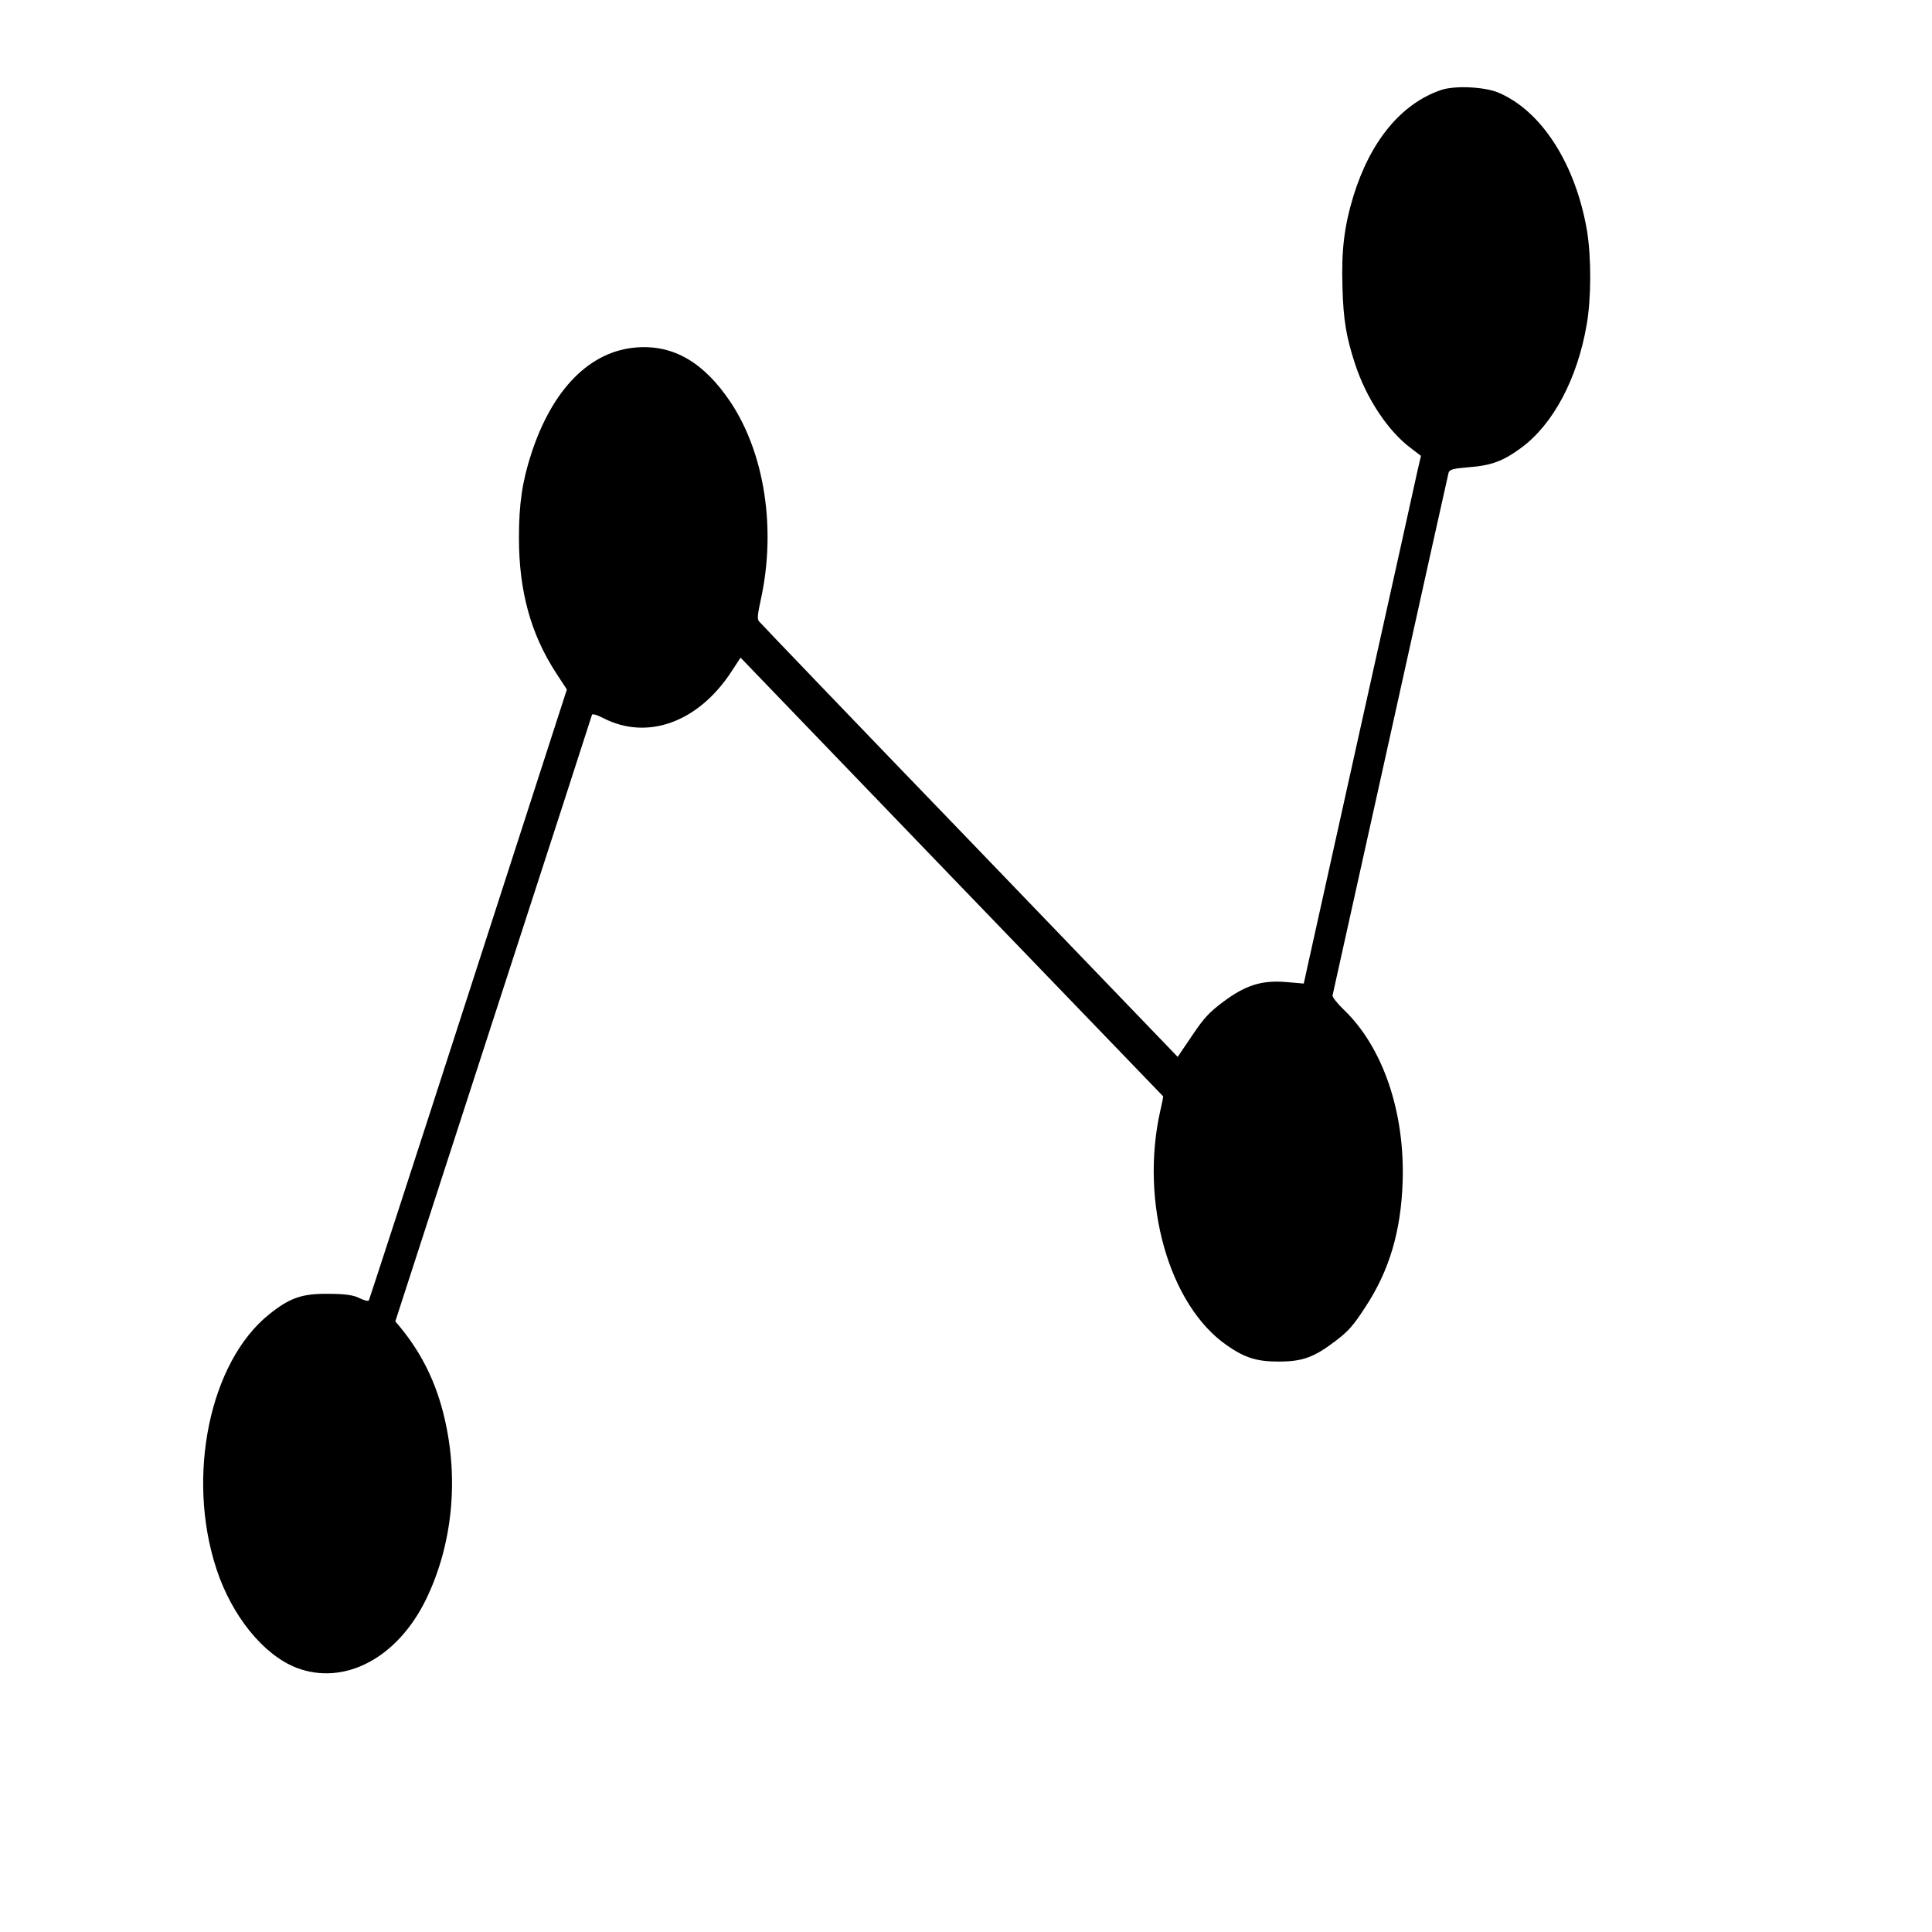
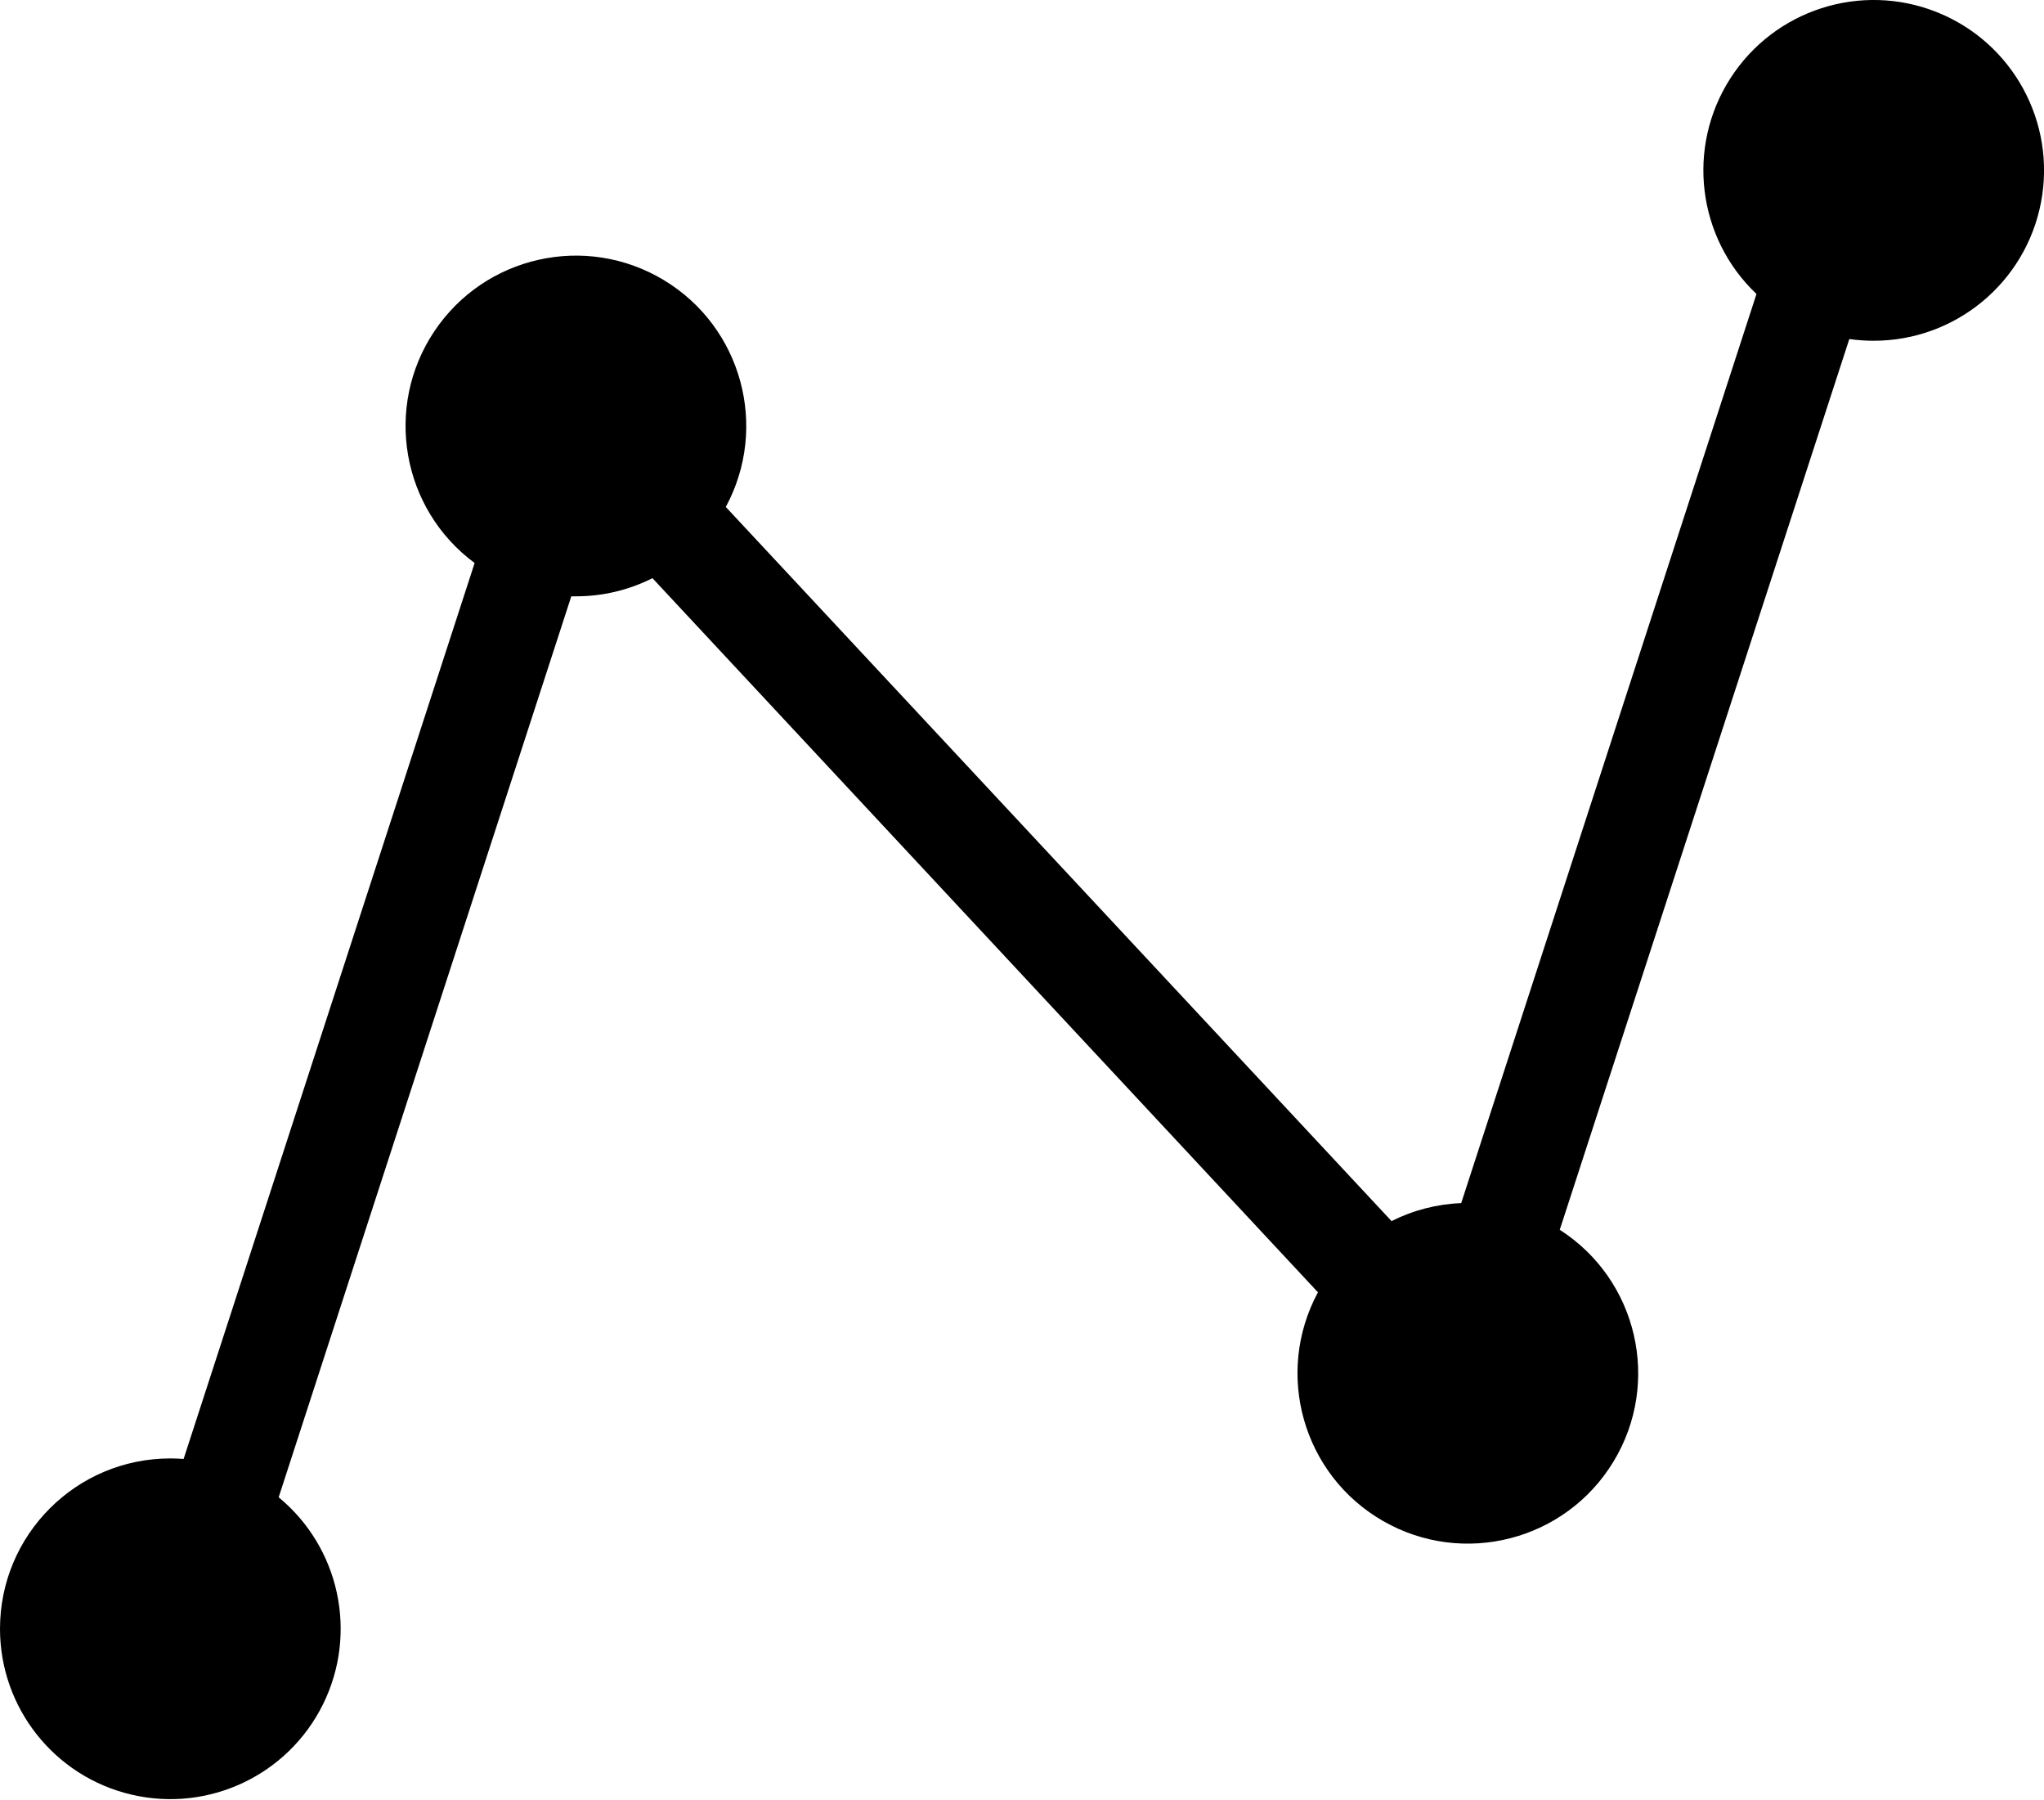
- <svg xmlns="http://www.w3.org/2000/svg" version="1.0" width="24pt" height="24pt" viewBox="0 0 24 24" preserveAspectRatio="xMidYMid meet">
-   <g transform="translate(0,24) scale(0.002053,-0.003141)" fill="#000000" stroke="none">
-     <path d="M8720 7285 c-242 -54 -428 -202 -531 -420 -55 -119 -73 -212 -66 -359 5 -129 23 -199 77 -306 68 -135 198 -263 334 -330 l64 -32 -20 -56 c-10 -32 -161 -475 -335 -987 -173 -511 -324 -956 -335 -987 l-19 -57 -107 6 c-146 8 -245 -12 -380 -78 -86 -42 -117 -64 -189 -134 l-87 -84 -1260 856 c-694 470 -1267 861 -1274 867 -11 10 -8 26 12 87 93 278 23 576 -183 779 -161 157 -343 227 -566 217 -284 -13 -513 -164 -641 -422 -54 -109 -74 -197 -74 -331 0 -210 71 -380 224 -534 l66 -66 -596 -1205 c-327 -662 -599 -1207 -602 -1211 -4 -4 -30 0 -57 9 -36 12 -89 17 -190 17 -158 1 -232 -16 -356 -81 -360 -188 -504 -641 -319 -1008 94 -186 284 -339 484 -390 288 -72 608 37 782 268 161 215 202 475 113 721 -49 137 -135 252 -265 356 l-32 25 593 1195 c327 657 595 1199 597 1204 2 5 33 -1 68 -13 267 -90 576 -17 777 185 l54 54 1277 -867 c702 -476 1278 -867 1280 -868 1 -1 -6 -26 -17 -56 -125 -363 52 -770 403 -929 108 -49 180 -64 311 -64 146 0 214 16 345 81 79 39 110 62 185 138 141 141 212 296 222 490 15 277 -119 534 -355 682 -40 25 -71 51 -69 57 2 6 160 470 350 1031 190 561 348 1027 352 1036 5 13 28 17 123 22 136 7 207 24 317 77 193 93 340 273 396 488 28 105 28 268 1 373 -70 264 -277 473 -537 544 -85 23 -264 28 -345 10z" />
-   </g>
+ <svg xmlns="http://www.w3.org/2000/svg" width="24" height="21.12" viewBox="0 0 24 21.12">
+   <path id="Union_1" data-name="Union 1" d="M0,19.12a2,2,0,0,1,2-2q.079,0,.156.006L5.573,6.609a2,2,0,1,1,2.949-.658l7.817,8.383a1.991,1.991,0,0,1,.818-.211L20.624,3.451A2,2,0,1,1,22,4a2.019,2.019,0,0,1-.286-.02l-3.4,10.456a2,2,0,1,1-2.839.734L7.661,6.787a1.992,1.992,0,0,1-.9.213H6.708L3.272,17.576A2,2,0,1,1,0,19.12Z" />
</svg>
